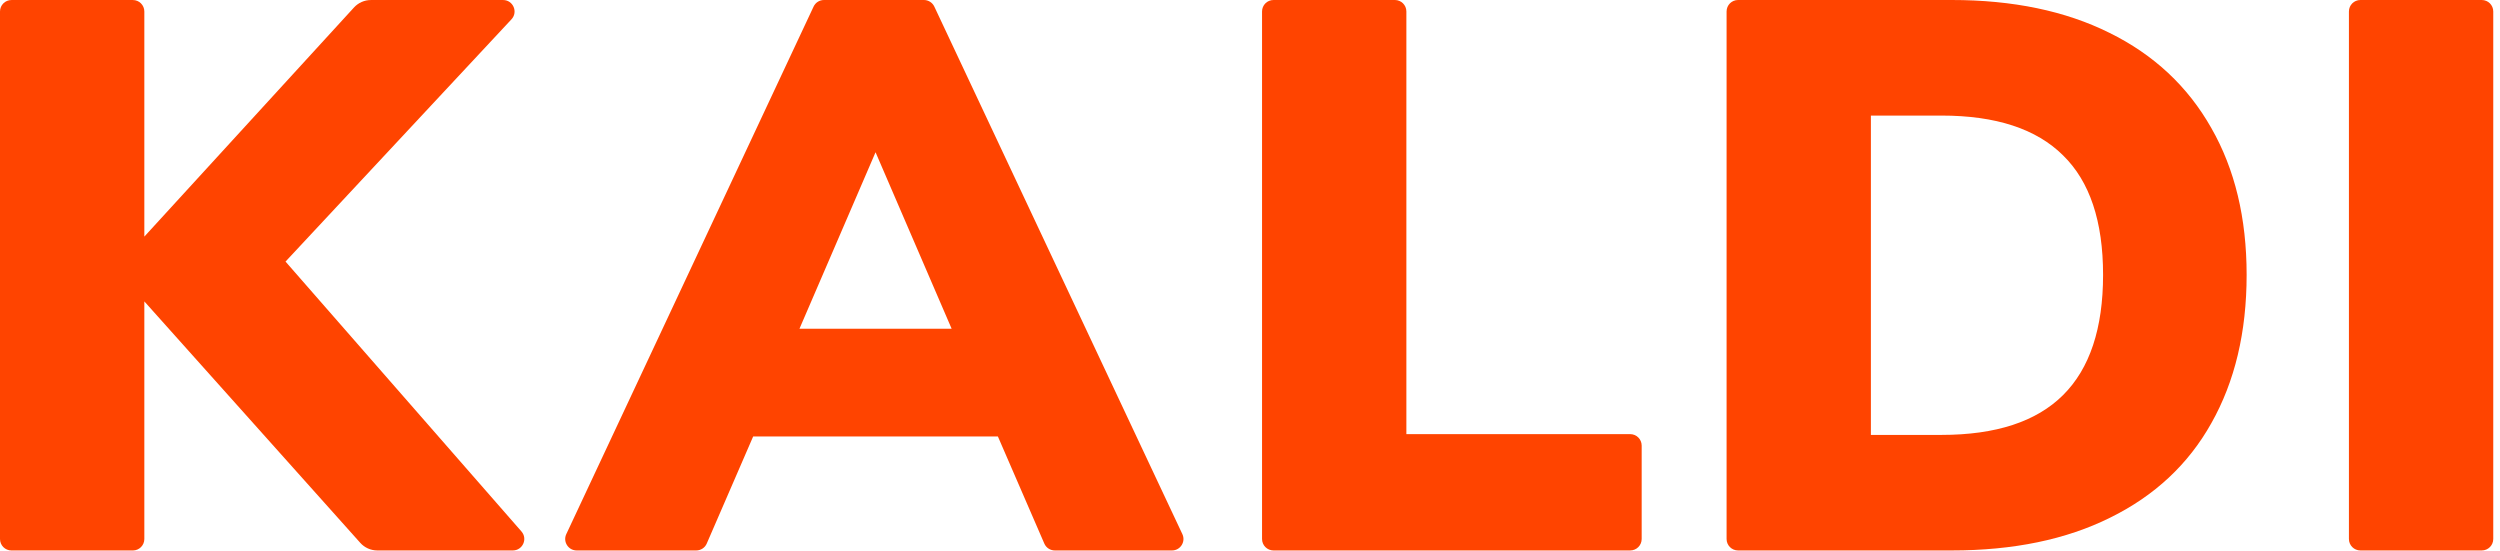
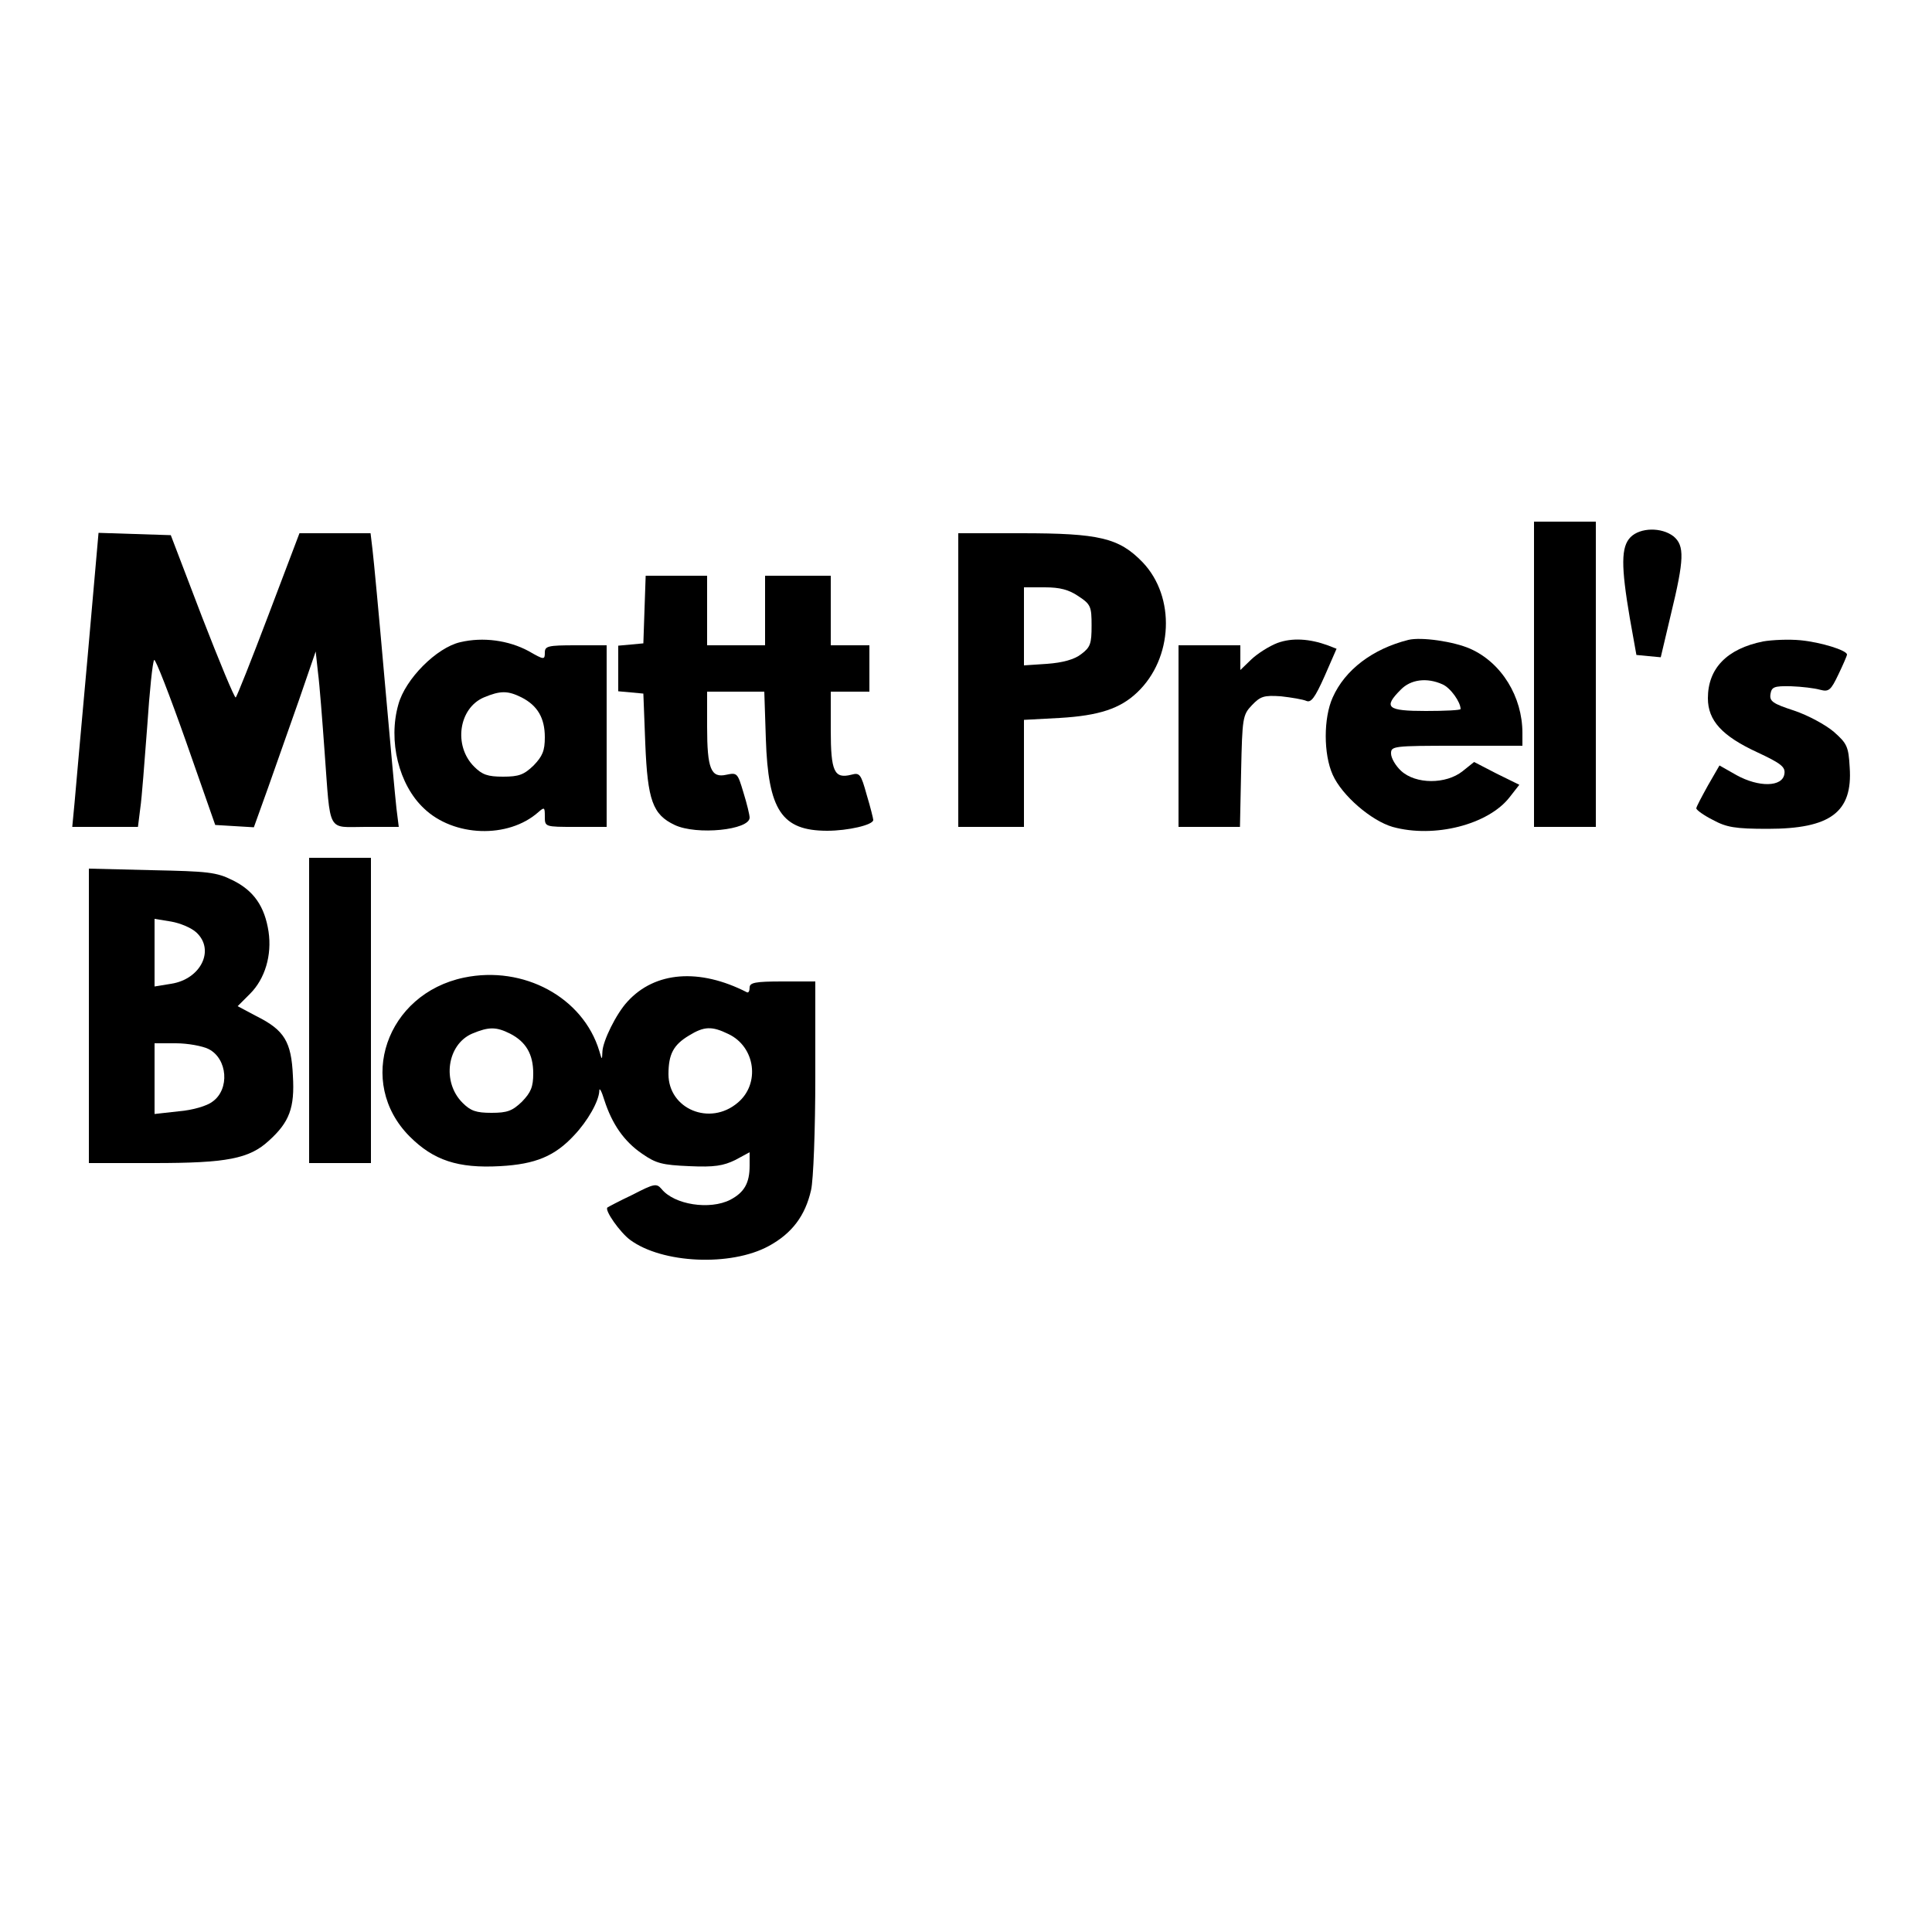
- <svg xmlns="http://www.w3.org/2000/svg" xmlns:xlink="http://www.w3.org/1999/xlink" viewBox="0 0 109 24">
-   <g transform="translate(-1470)">
-     <g style="mix-blend-mode:normal" transform="translate(1470)" fill="#f40">
-       <use xlink:href="#b" style="mix-blend-mode:normal" />
-       <use xlink:href="#c" style="mix-blend-mode:normal" />
-       <use xlink:href="#d" style="mix-blend-mode:normal" />
-       <use xlink:href="#e" style="mix-blend-mode:normal" />
-       <use xlink:href="#f" style="mix-blend-mode:normal" />
-     </g>
+ <svg xmlns="http://www.w3.org/2000/svg" version="1.0" width="500pt" height="500pt" viewBox="0 0 500 500" preserveAspectRatio="xMidYMid meet">
+   <g transform="translate(0,500) scale(0.1,-0.1)" fill="#000000" stroke="none">
+     <path d="M3970 3255 l0 -395 80 0 80 0 0 395 0 395 -80 0 -80 0 0 -395z" />
+     <path d="M4220 3610 c-25 -25 -25 -75 -2 -210 l17 -95 31 -3 32 -3 26 110 c35 144 36 179 7 203 -31 24 -86 23 -111 -2z" />
+     <path d="M227 3303 c-16 -175 -31 -346 -34 -380 l-6 -63 85 0 85 0 6 48 c4 26 11 121 18 212 6 91 14 168 18 172 3 4 40 -91 82 -210 l76 -217 50 -3 50 -3 37 103 c20 57 56 159 80 227 l43 125 6 -55 c4 -30 11 -121 17 -204 16 -215 5 -195 106 -195 l86 0 -6 48 c-3 26 -17 178 -31 337 -14 160 -28 309 -31 333 l-5 42 -92 0 -92 0 -80 -211 c-44 -116 -82 -212 -85 -214 -3 -2 -42 92 -87 208 l-81 212 -94 3 -93 3 -28 -318z" />
+     <path d="M2480 3240 l0 -380 85 0 85 0 0 139 0 138 93 5 c101 6 156 24 200 66 93 88 100 247 14 337 -61 63 -112 75 -314 75 l-163 0 0 -380z m311 217 c32 -21 34 -27 34 -76 0 -47 -3 -56 -27 -74 -18 -14 -48 -22 -88 -25 l-60 -4 0 101 0 101 54 0 c39 0 62 -6 87 -23z" />
+     <path d="M1668 3423 l-3 -88 -32 -3 -33 -3 0 -59 0 -59 33 -3 32 -3 5 -130 c6 -146 19 -183 76 -210 57 -27 194 -13 194 19 0 7 -7 36 -16 65 -15 50 -16 52 -44 46 -40 -9 -50 15 -50 124 l0 91 74 0 74 0 4 -122 c6 -185 41 -238 159 -238 53 0 119 15 119 28 0 3 -7 32 -17 65 -15 54 -18 58 -40 52 -44 -11 -53 8 -53 116 l0 99 50 0 50 0 0 60 0 60 -50 0 -50 0 0 90 0 90 -85 0 -85 0 0 -90 0 -90 -75 0 -75 0 0 90 0 90 -80 0 -79 0 -3 -87z" />
+     <path d="M1191 3338 c-61 -14 -142 -95 -160 -161 -27 -94 1 -208 66 -269 77 -74 218 -79 296 -10 16 14 17 13 17 -11 0 -27 0 -27 80 -27 l80 0 0 235 0 235 -80 0 c-72 0 -80 -2 -80 -19 0 -19 -2 -19 -42 4 -52 28 -118 37 -177 23z m159 -143 c41 -21 60 -53 60 -103 0 -35 -6 -49 -29 -73 -25 -24 -38 -29 -79 -29 -40 0 -54 5 -75 26 -54 54 -40 151 25 179 43 18 62 18 98 0z" />
+     <path d="M3306 3336 c-21 -8 -51 -27 -67 -42 l-29 -28 0 32 0 32 -80 0 -80 0 0 -235 0 -235 79 0 80 0 3 144 c3 138 4 146 28 171 22 23 31 26 75 23 27 -3 57 -8 66 -12 12 -5 22 8 47 64 l31 71 -23 9 c-47 17 -92 20 -130 6z" />
+     <path d="M3645 3344 c-92 -23 -164 -77 -196 -149 -24 -53 -24 -147 0 -200 24 -54 100 -119 155 -135 108 -30 248 6 303 77 l25 32 -59 29 -58 30 -30 -24 c-43 -34 -121 -34 -159 1 -14 13 -26 33 -26 45 0 19 5 20 170 20 l170 0 0 33 c0 94 -54 182 -135 218 -43 19 -127 31 -160 23z m88 -115 c21 -9 47 -46 47 -64 0 -3 -40 -5 -90 -5 -100 0 -111 9 -65 55 26 27 68 32 108 14z" />
+     <path d="M4563 3340 c-94 -19 -143 -70 -143 -147 0 -58 37 -98 128 -140 62 -29 73 -38 70 -56 -5 -34 -66 -35 -124 -3 l-44 25 -30 -52 c-16 -29 -30 -55 -30 -59 0 -4 19 -18 43 -30 35 -19 57 -23 142 -23 162 0 220 43 212 159 -3 54 -7 62 -41 92 -21 18 -67 43 -103 55 -55 18 -64 24 -61 43 3 18 9 21 53 20 28 -1 61 -5 75 -9 23 -6 28 -2 48 40 12 25 22 48 22 51 0 11 -68 32 -120 37 -30 3 -74 1 -97 -3z" />
+     <path d="M800 2385 l0 -395 80 0 80 0 0 395 0 395 -80 0 -80 0 0 -395z" />
+     <path d="M230 2371 l0 -381 168 0 c189 0 247 11 298 58 53 48 67 85 62 168 -4 88 -22 118 -94 154 l-49 26 32 32 c39 39 57 100 48 161 -10 65 -38 106 -93 133 -42 21 -64 23 -209 26 l-163 4 0 -381z m278 216 c49 -45 12 -121 -65 -133 l-43 -7 0 88 0 87 43 -7 c23 -4 52 -16 65 -28z m32 -302 c49 -25 55 -104 10 -136 -14 -11 -51 -22 -87 -25 l-63 -7 0 92 0 91 55 0 c31 0 69 -7 85 -15z" />
+     <path d="M1201 2470 c-202 -42 -280 -271 -141 -411 62 -62 125 -83 234 -77 92 5 142 26 192 80 35 37 64 88 65 115 0 10 6 -1 13 -24 20 -62 51 -107 98 -139 36 -25 52 -29 122 -32 65 -3 88 1 119 16 l37 20 0 -35 c0 -45 -14 -69 -50 -88 -53 -27 -145 -13 -178 28 -13 15 -19 14 -75 -15 -34 -16 -64 -32 -65 -33 -8 -7 33 -65 59 -84 83 -61 260 -69 358 -16 61 33 95 79 110 145 6 25 11 156 11 293 l0 247 -85 0 c-71 0 -85 -3 -85 -16 0 -9 -3 -14 -7 -12 -123 63 -238 54 -309 -24 -29 -31 -64 -102 -65 -130 -1 -22 -1 -22 -8 2 -42 139 -196 222 -350 190z m119 -145 c41 -21 60 -53 60 -103 0 -35 -6 -49 -29 -73 -25 -24 -38 -29 -79 -29 -40 0 -54 5 -75 26 -54 54 -40 151 25 179 43 18 62 18 98 0z m565 -1 c70 -33 83 -129 24 -178 -72 -61 -179 -16 -179 74 0 52 13 76 53 100 39 24 59 25 102 4z" />
  </g>
-   <defs>
-     <path id="b" d="M22.735 23.171c.283.323.053.829-.376.829h-5.907c-.285 0-.556-.121-.745-.333l-9.414-10.526v10.36c0 .276-.224.5-.5.5h-5.293c-.276 0-.5-.224-.5-.5v-23c0-.276.224-.5.5-.5h5.293c.276 0 .5.224.5.5v9.815l9.141-9.99c.19-.207.457-.325.738-.325h5.762c.437 0 .664.521.366.841l-9.851 10.563 10.287 11.767z" />
-     <path id="c" d="M45.991 24c-.199 0-.38-.118-.459-.301l-2.024-4.669h-10.67l-2.024 4.669c-.079.183-.259.301-.459.301h-5.212c-.366 0-.608-.381-.453-.712l10.782-23c.082-.176.259-.288.453-.288h4.358c.194 0 .37.112.453.287l10.815 23c.156.332-.086.713-.452.713h-5.108zm-11.135-9.668h6.635l-3.317-7.694-3.317 7.694z" />
-     <path id="d" d="M55.525 24c-.276 0-.5-.224-.5-.5v-23c0-.276.224-.5.5-.5h5.293c.276 0 .5.224.5.5v18.428h9.759c.276 0 .5.224.5.5v4.072c0 .276-.224.5-.5.5h-15.552z" />
-     <path id="e" d="M75.279.5c0-.276.224-.5.5-.5h9.315c2.667 0 4.959.477 6.874 1.43 1.938.953 3.42 2.338 4.446 4.153 1.026 1.793 1.539 3.926 1.539 6.4 0 2.496-.513 4.652-1.539 6.468-1.003 1.793-2.474 3.166-4.412 4.119-1.915.953-4.218 1.43-6.908 1.43h-9.315c-.276 0-.5-.224-.5-.5v-23zm9.37 18.462c2.371 0 4.138-.579 5.301-1.736 1.163-1.157 1.744-2.905 1.744-5.242 0-2.338-.581-4.074-1.744-5.209-1.163-1.157-2.93-1.736-5.301-1.736h-3.078v13.923h3.078z" />
-     <path id="f" d="M102.913 24c-.276 0-.5-.224-.5-.5v-23c0-.276.224-.5.5-.5h5.293c.276 0 .5.224.5.5v23c0 .276-.224.5-.5.5h-5.293z" />
-   </defs>
</svg>
